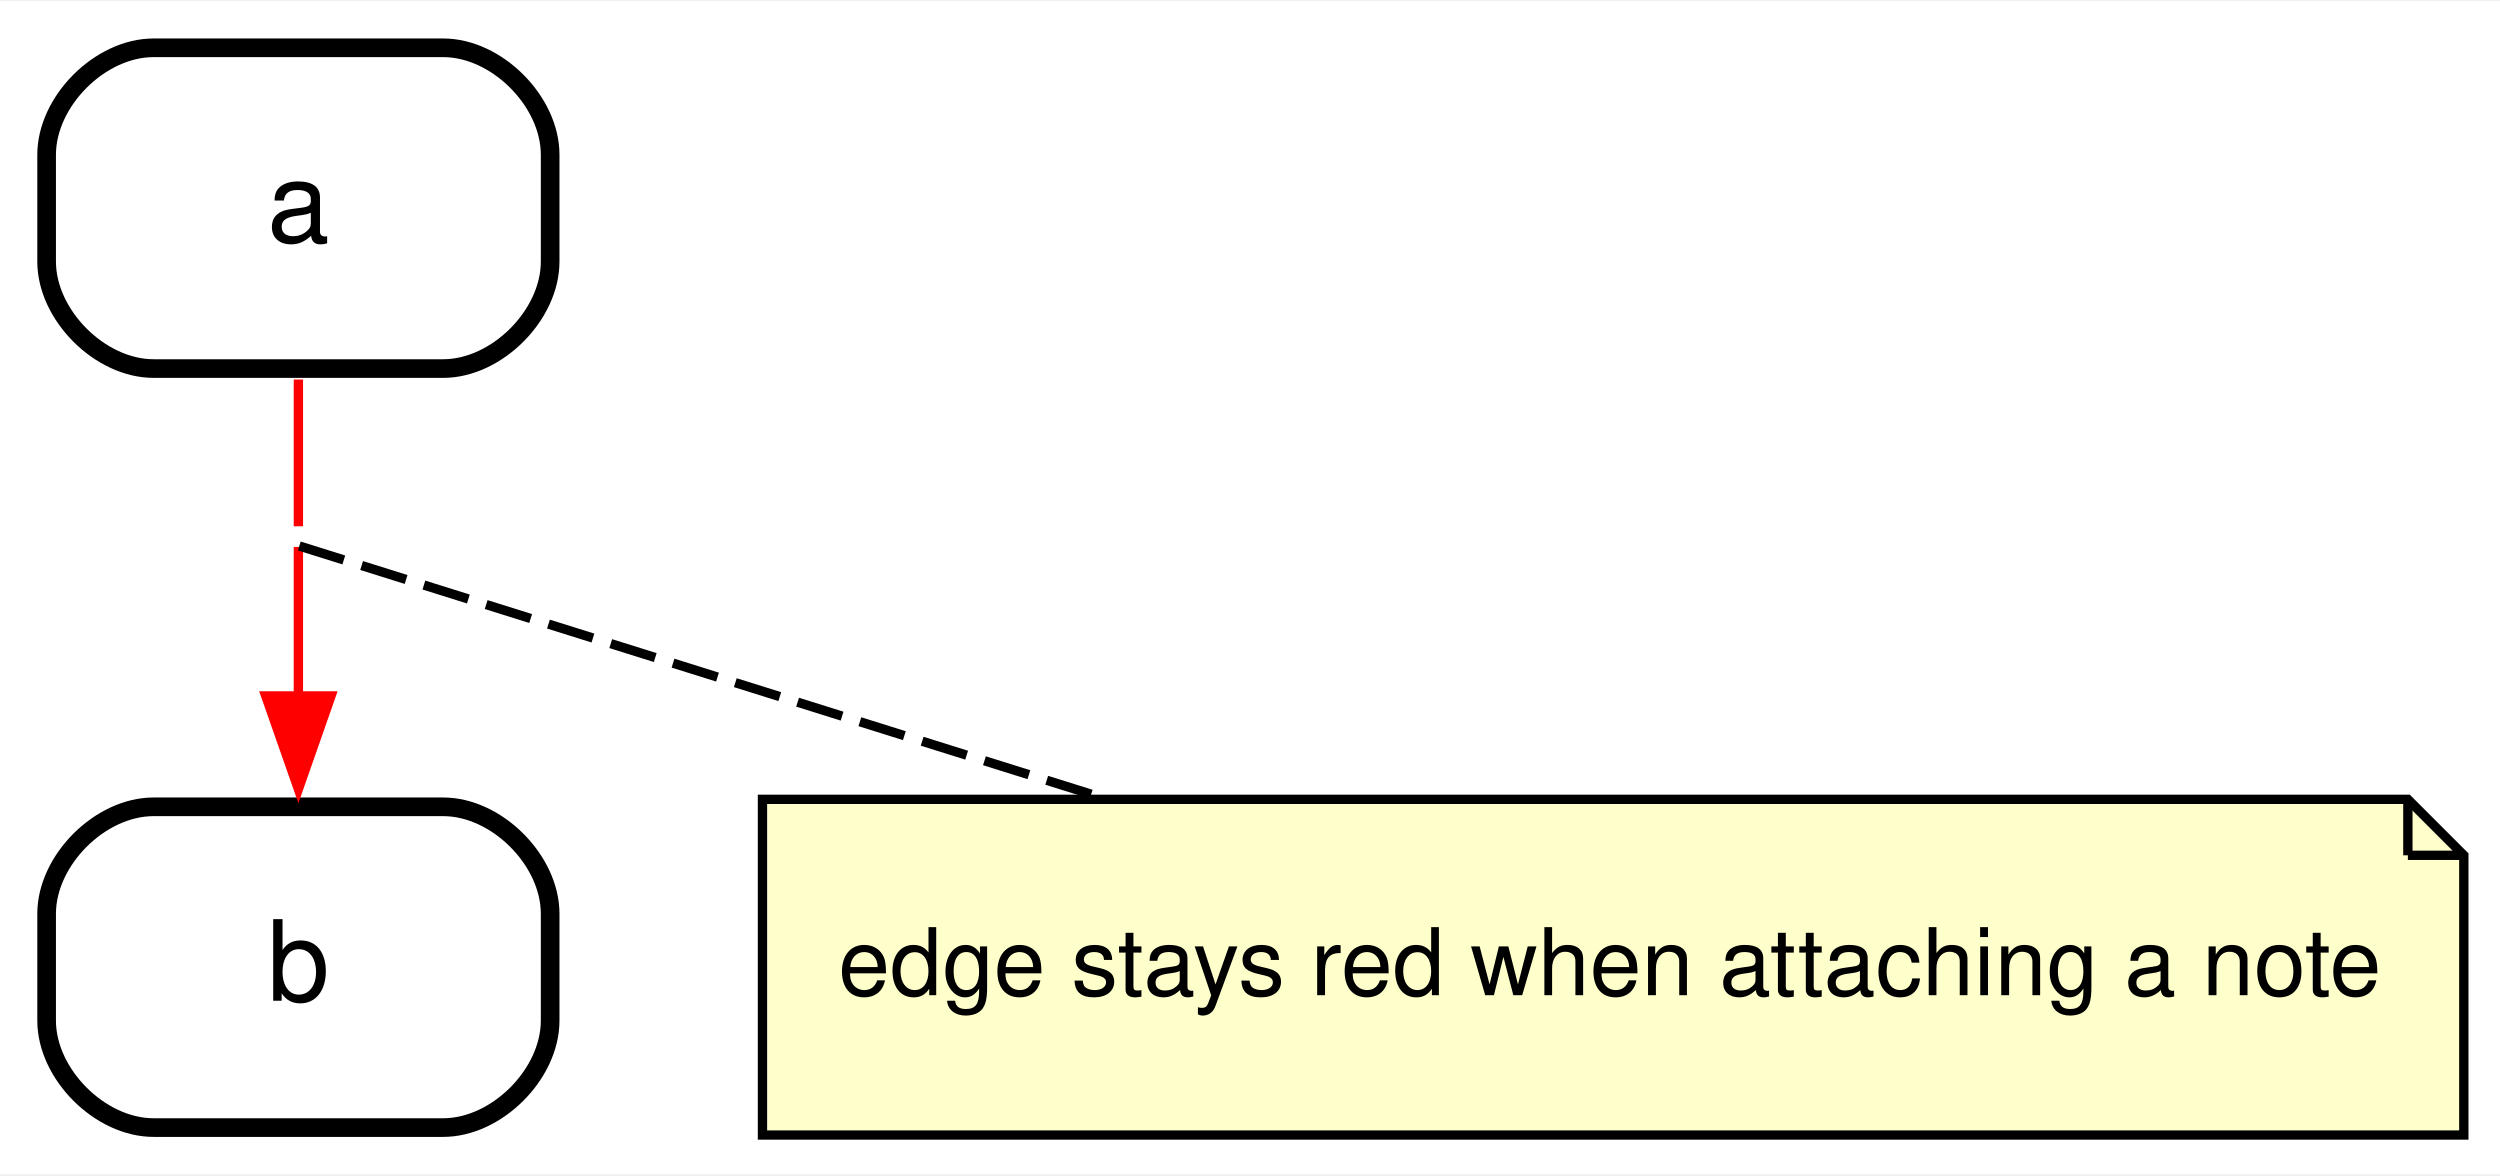
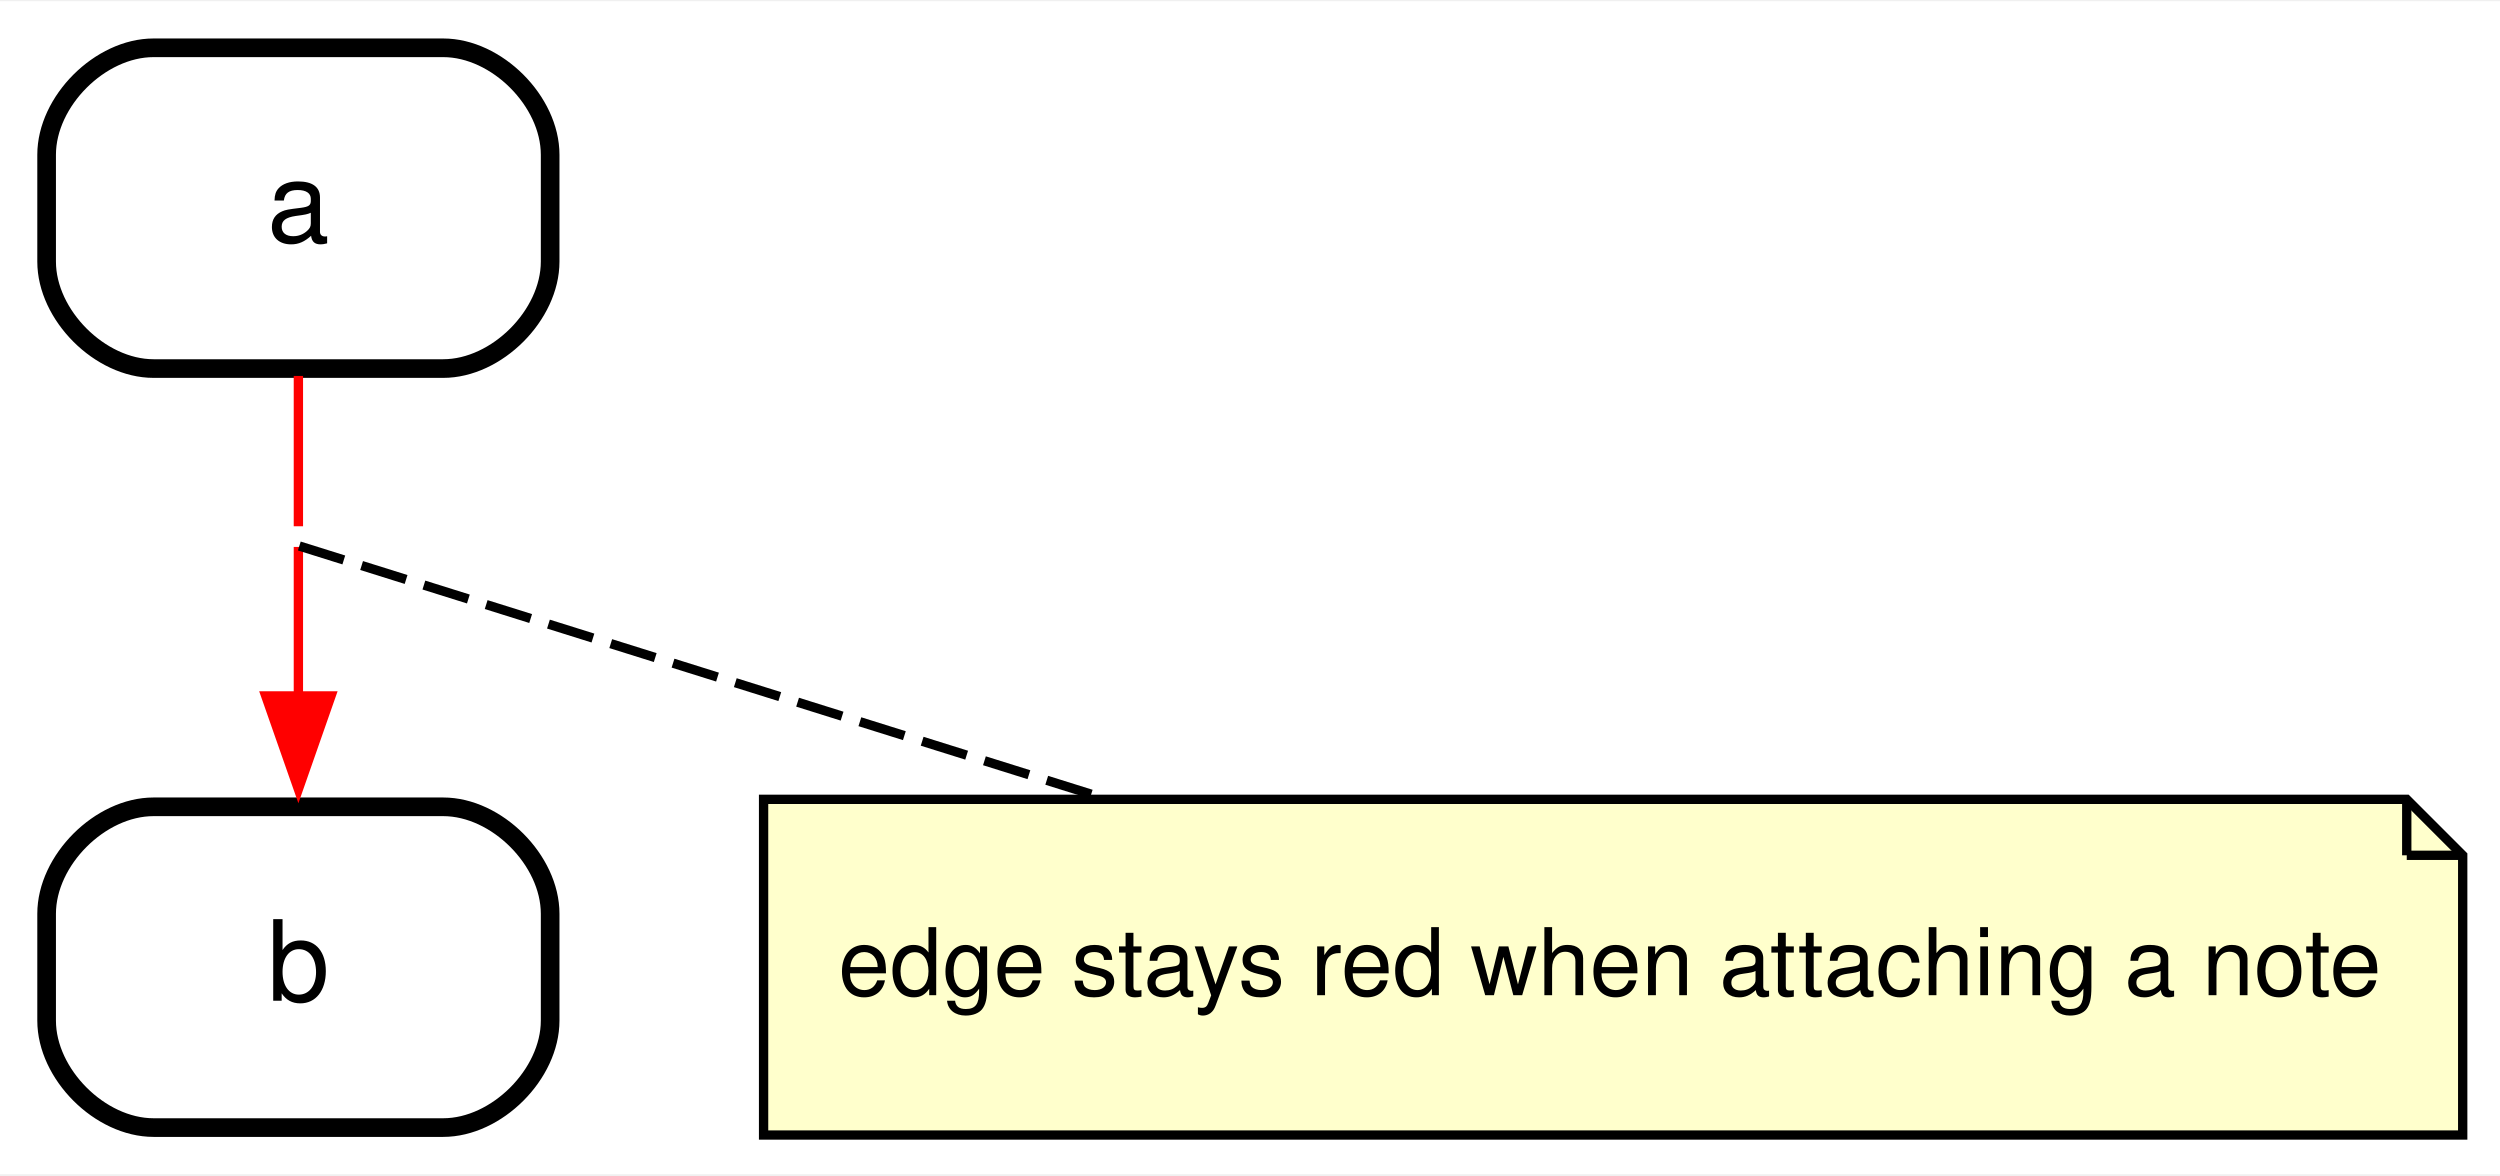
<svg xmlns="http://www.w3.org/2000/svg" width="268pt" height="126pt" viewBox="0.00 0.00 268.11 125.80">
  <g id="graph0" class="graph" transform="scale(1 1) rotate(0) translate(4 121.8)">
    <polygon fill="white" stroke="none" points="-4,4 -4,-121.8 264.11,-121.8 264.11,4 -4,4" />
    <g id="node1" class="node state regular">
-       <polygon fill="#ffffff" fill-opacity="0.004" stroke="none" stroke-width="2" points="56,-118 0,-118 0,-81.2 56,-81.2 56,-118" />
+       <polygon fill="#ffffff" fill-opacity="0.004" stroke="none" stroke-width="2" points="56,-117.8 0,-117.8 0,-81.4 56,-81.4 56,-117.8" />
      <text text-anchor="start" x="24.66" y="-96" font-family="Helvetica,sans-Serif" font-size="12.00">a</text>
      <path fill="none" stroke="black" stroke-width="2" d="M12.47,-82.4C12.47,-82.4 43.53,-82.4 43.53,-82.4 49.27,-82.4 55,-88.13 55,-93.87 55,-93.87 55,-105.33 55,-105.33 55,-111.07 49.27,-116.8 43.53,-116.8 43.53,-116.8 12.47,-116.8 12.47,-116.8 6.73,-116.8 1,-111.07 1,-105.33 1,-105.33 1,-93.87 1,-93.87 1,-88.13 6.73,-82.4 12.47,-82.4" />
    </g>
    <g id="edge1" class="edge">
-       <path fill="none" stroke="red" d="M28,-81.22C28,-73.69 28,-66.37 28,-65.49" />
+       <path fill="none" stroke="red" d="M28,-81.61C28,-73.95 28,-66.41 28,-65.49" />
    </g>
    <g id="node2" class="node state regular">
-       <polygon fill="#ffffff" fill-opacity="0.004" stroke="none" stroke-width="2" points="56,-36.6 0,-36.6 0,0.2 56,0.2 56,-36.6" />
+       <polygon fill="#ffffff" fill-opacity="0.004" stroke="none" stroke-width="2" points="56,-36.4 0,-36.4 0,0 56,0 56,-36.4" />
      <text text-anchor="start" x="24.66" y="-14.6" font-family="Helvetica,sans-Serif" font-size="12.00">b</text>
      <path fill="none" stroke="black" stroke-width="2" d="M12.47,-1C12.47,-1 43.53,-1 43.53,-1 49.27,-1 55,-6.73 55,-12.47 55,-12.47 55,-23.93 55,-23.93 55,-29.67 49.27,-35.4 43.53,-35.4 43.53,-35.4 12.47,-35.4 12.47,-35.4 6.73,-35.4 1,-29.67 1,-23.93 1,-23.93 1,-12.47 1,-12.47 1,-6.73 6.73,-1 12.47,-1" />
    </g>
    <g id="edge2" class="edge">
      <path fill="none" stroke="red" d="M28,-63.27C28,-62.26 28,-55.3 28,-47.19" />
      <polygon fill="red" stroke="red" points="31.5,-47.29 28,-37.29 24.5,-47.29 31.5,-47.29" />
      <text text-anchor="middle" x="29.39" y="-47.4" font-family="Helvetica,sans-Serif" font-size="10.00" fill="red"> </text>
    </g>
    <g id="node4" class="node">
-       <polygon fill="#ffffcc" stroke="black" points="254.23,-36.2 77.77,-36.2 77.77,-0.2 260.23,-0.2 260.23,-30.2 254.23,-36.2" />
-       <polyline fill="none" stroke="black" points="254.23,-36.2 254.23,-30.2" />
-       <polyline fill="none" stroke="black" points="260.23,-30.2 254.23,-30.2" />
+       <polygon fill="#ffffcc" stroke="black" points="254.11,-36.2 77.89,-36.2 77.89,-0.2 260.11,-0.2 260.11,-30.2 254.11,-36.2" />
+       <polyline fill="none" stroke="black" points="254.11,-36.2 254.11,-30.2" />
+       <polyline fill="none" stroke="black" points="260.11,-30.2 254.11,-30.2" />
      <text text-anchor="start" x="85.89" y="-15.2" font-family="Helvetica,sans-Serif" font-size="10.00">edge stays red when attaching a note</text>
    </g>
    <g id="edge3" class="edge">
      <path fill="none" stroke="black" stroke-dasharray="5,2" d="M28.1,-63.37C30.51,-62.61 75.09,-48.64 113.47,-36.61" />
    </g>
  </g>
</svg>
